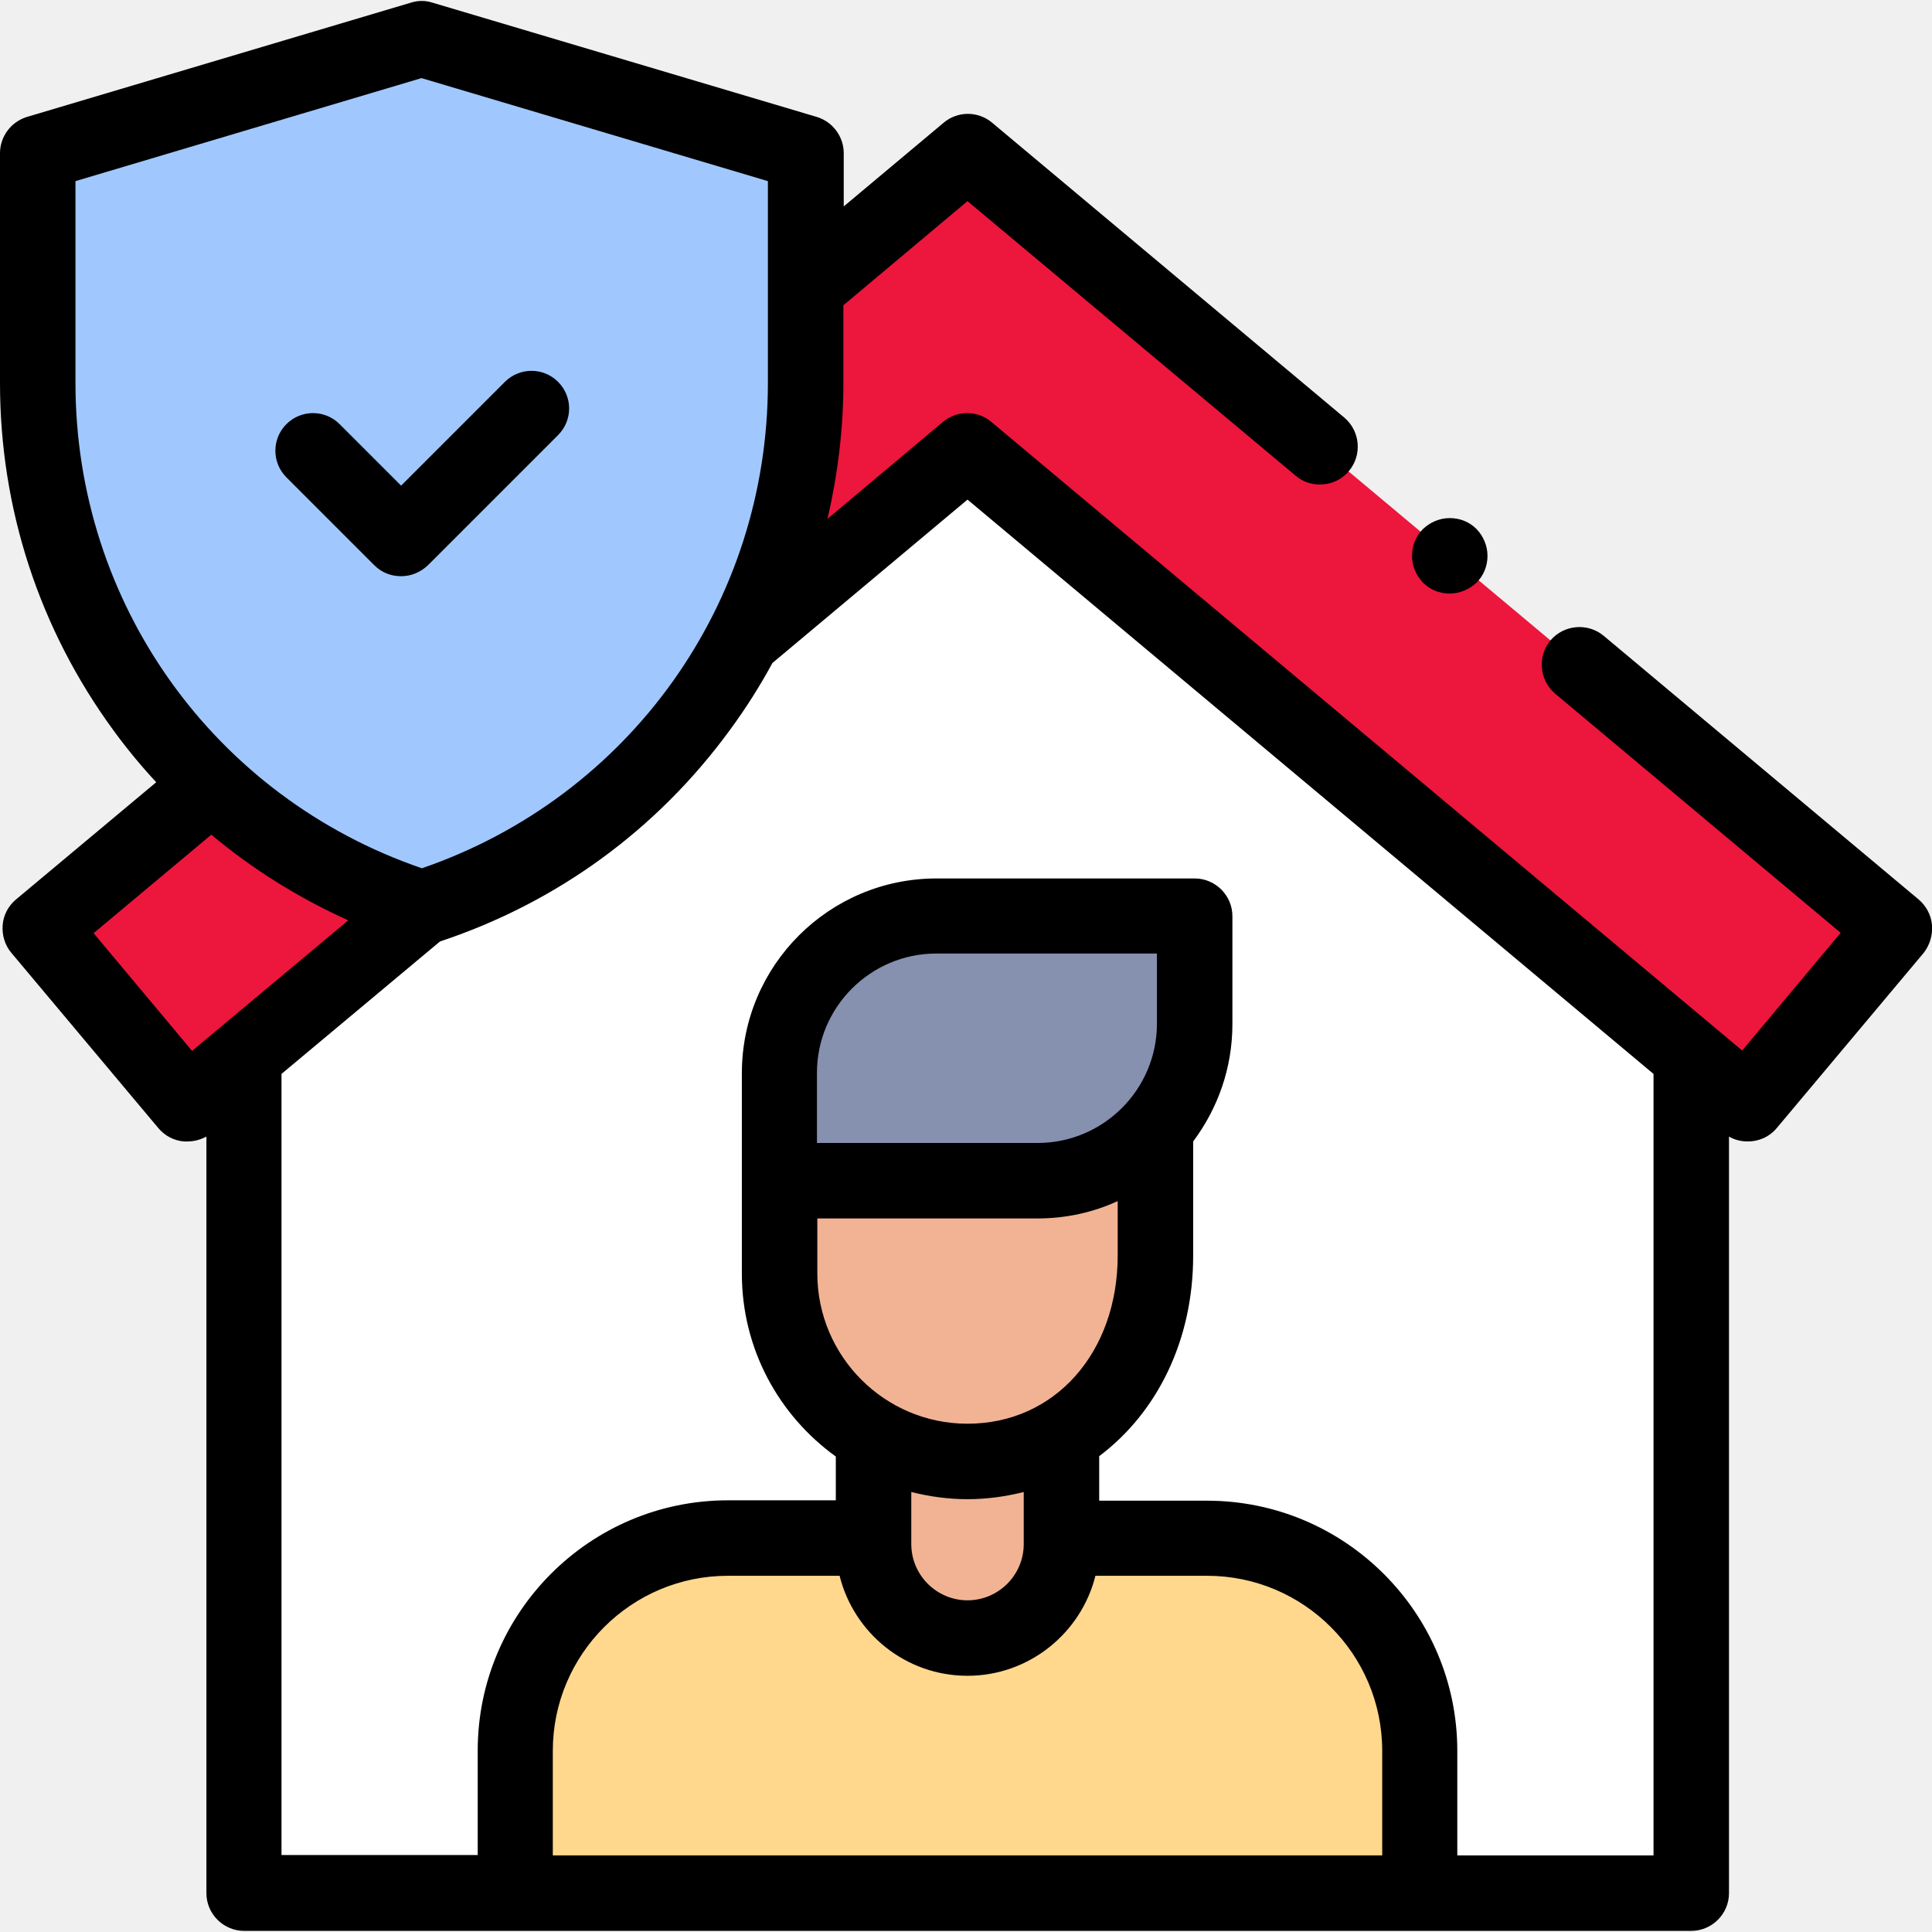
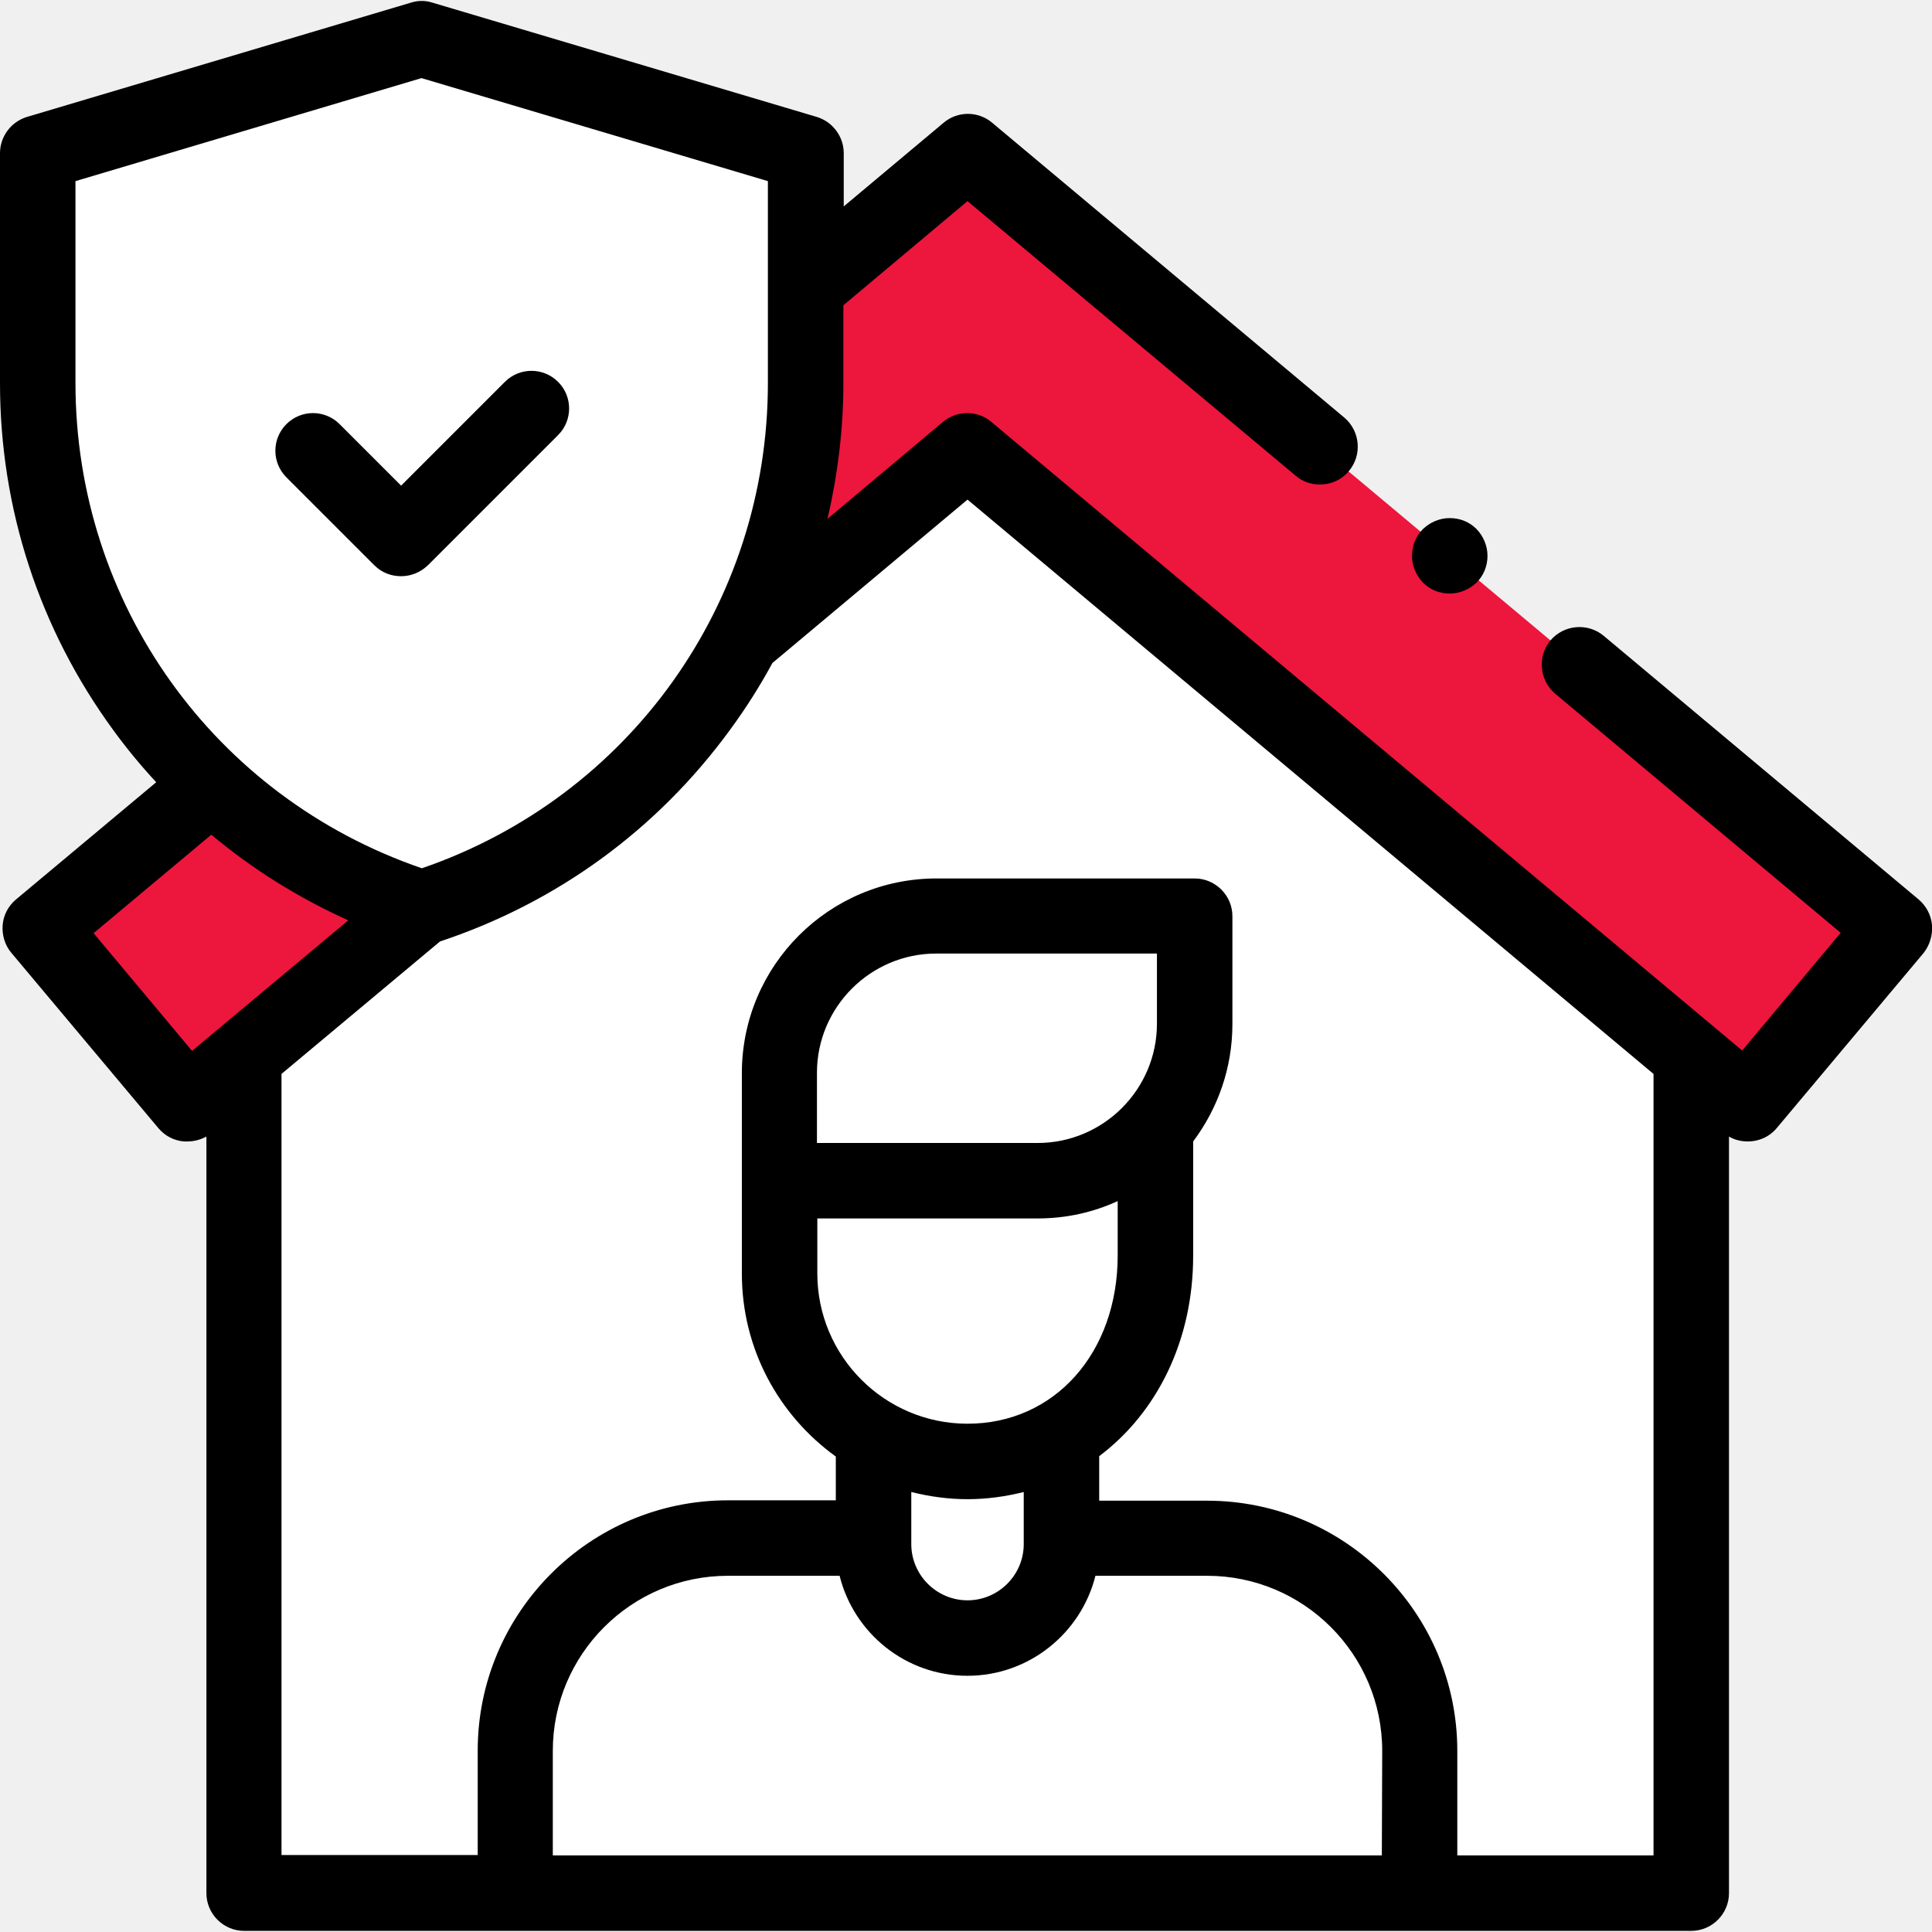
<svg xmlns="http://www.w3.org/2000/svg" version="1.1" id="Capa_1" x="0px" y="0px" viewBox="0 0 512 512" style="enable-background:new 0 0 512 512;" xml:space="preserve">
  <style type="text/css">
	.st0{fill:#FFFFFF;}
	.st1{fill:#ED163C;}
- 	.st2{fill:#FFD88E;}
- 	.st3{fill:#F2B394;}
- 	.st4{fill:#8690AF;}
- 	.st5{fill:#A0C8FF;}
+ 	.st2{fill:#FFFFFF;stroke:#FFFFFF;stroke-miterlimit:10;}
</style>
  <g id="XMLID_27_">
    <path id="XMLID_1587_" class="st0" d="M64.6,284v217.7h383.5V284L256.5,123.8L64.6,284z" />
    <g id="XMLID_1944_">
      <path id="XMLID_1945_" class="st1" d="M463,292.6L256.3,119.4L49.6,292.6l-39-46.5L256.3,40.3L502,246L463,292.6z" />
    </g>
-     <path id="XMLID_2040_" class="st2" d="M219.3,501.7h156.9V464c0-31.1-25.2-56.3-56.3-56.3H290h-67.3h-29.8   c-31.1,0-56.3,25.2-56.3,56.3v37.7h156.9H219.3z" />
-     <path id="XMLID_2039_" class="st3" d="M306.1,294.9v37.8c0,32.3-22.3,54.6-49.8,54.6c-27.5,0-49.8-22.3-49.8-49.8v-42.6   L306.1,294.9z" />
-     <path id="XMLID_2038_" class="st3" d="M281.2,381.9v27.3c0,13.8-11.2,24.9-24.9,24.9c-13.8,0-24.9-11.2-24.9-24.9v-27.3H281.2z" />
-     <path id="XMLID_2184_" class="st4" d="M248.1,242.7h68.4v28.6c0,23-18.6,41.6-41.6,41.6h-68.4v-28.6   C206.5,261.4,225.2,242.7,248.1,242.7L248.1,242.7z" />
-     <path id="XMLID_2605_" class="st5" d="M111.7,240.6C51.1,221.4,10,165.1,10,101.5V40.6l101.7-30.3l101.7,30.3v60.9   C213.4,165.1,172.3,221.4,111.7,240.6z" />
+     <path id="XMLID_2039_" class="st0" d="M306.1,294.9v37.8c0,32.3-22.3,54.6-49.8,54.6s-49.8-22.3-49.8-49.8v-42.6H306.1z" />
+     <path id="XMLID_2038_" class="st0" d="M281.2,381.9v27.3c0,13.8-11.2,24.9-24.9,24.9c-13.8,0-24.9-11.2-24.9-24.9v-27.3H281.2z" />
+     <path id="XMLID_2184_" class="st0" d="M248.1,242.7h68.4v28.6c0,23-18.6,41.6-41.6,41.6h-68.4v-28.6   C206.5,261.4,225.2,242.7,248.1,242.7L248.1,242.7z" />
+     <path id="XMLID_2605_" class="st2" d="M111.7,240.6C51.1,221.4,10,165.1,10,101.5V40.6l101.7-30.3l101.7,30.3v60.9   C213.4,165.1,172.3,221.4,111.7,240.6z" />
    <g id="XMLID_364_">
-       <path id="XMLID_365_" d="M99.2,149.8c2,2,4.5,2.9,7.1,2.9c2.6,0,5.1-1,7.1-2.9l34.5-34.5c3.9-3.9,3.9-10.2,0-14.1    c-3.9-3.9-10.2-3.9-14.1,0l-27.5,27.5l-16.3-16.3c-3.9-3.9-10.2-3.9-14.1,0c-3.9,3.9-3.9,10.2,0,14.1L99.2,149.8z" />
-       <path id="XMLID_366_" d="M512,245.2c-0.2-2.6-1.5-5.1-3.5-6.8L425,168.5c-4.2-3.5-10.5-3-14.1,1.2c-3.5,4.2-3,10.5,1.2,14.1    l75.7,63.4l-26.1,31.2L262.7,111.8c-3.7-3.1-9.1-3.1-12.8,0l-30.6,25.7c2.7-11.7,4.2-23.7,4.2-35.9V80.9l32.9-27.6l87,72.8    c1.9,1.6,4.1,2.3,6.4,2.3c2.9,0,5.7-1.2,7.7-3.6c3.5-4.2,3-10.5-1.2-14.1l-93.4-78.2c-3.7-3.1-9.1-3.1-12.8,0l-26.5,22.2V40.6    c0-4.4-2.9-8.3-7.1-9.6L114.6,0.7c-1.9-0.6-3.8-0.6-5.7,0L7.1,31C2.9,32.3,0,36.2,0,40.6v60.9c0,33.3,10.4,65.2,30.1,92.1    c3.5,4.8,7.3,9.4,11.3,13.7L4.2,238.4c-2,1.7-3.3,4.1-3.5,6.8c-0.2,2.6,0.6,5.3,2.3,7.3L42,299c1.7,2,4.1,3.3,6.8,3.5    c0.3,0,0.6,0,0.9,0c1.8,0,3.5-0.5,5-1.3v200.5c0,5.5,4.5,10,10,10h383.5c5.5,0,10-4.5,10-10V301.2c1.5,0.9,3.3,1.3,5,1.3    c2.9,0,5.7-1.2,7.7-3.6l39-46.5C511.4,250.4,512.2,247.8,512,245.2L512,245.2z M20,101.5V48l91.7-27.3L203.5,48v53.5    c0,58.4-36.7,109.7-91.7,128.6C56.7,211.2,20,159.9,20,101.5z M50.9,278.5l-26.1-31.2l31.2-26.1c11,9.2,23.2,16.8,36.3,22.7    L50.9,278.5z M366.2,491.7H146.5V464c0-25.6,20.8-46.4,46.4-46.4h29.6c3.8,15.2,17.5,26.5,33.9,26.5c16.3,0,30.1-11.3,33.9-26.5    h29.6c25.6,0,46.4,20.8,46.4,46.4V491.7z M275,322.9c7.5,0,14.7-1.6,21.2-4.6v14.4c0,25.8-16.7,44.6-39.8,44.6    c-22,0-39.8-17.9-39.8-39.8v-14.6H275z M216.5,302.9v-18.6c0-17.4,14.2-31.6,31.6-31.6h58.5v18.6c0,17.4-14.2,31.6-31.6,31.6    L216.5,302.9z M271.3,395.4v13.8c0,8.2-6.7,14.9-14.9,14.9c-8.2,0-14.9-6.7-14.9-14.9v-13.8c4.8,1.2,9.8,1.9,14.9,1.9    C261.5,397.3,266.5,396.6,271.3,395.4z M438.1,491.7h-51.9V464c0-36.6-29.8-66.3-66.3-66.3h-28.6v-11.8    c15.3-11.5,24.9-30.6,24.9-53.1v-30.3c6.5-8.7,10.4-19.4,10.4-31.1v-28.6c0-5.5-4.5-10-10-10h-68.4c-28.5,0-51.6,23.1-51.6,51.6    v53.1c0,20,9.8,37.6,24.9,48.5v11.6h-28.6c-36.6,0-66.3,29.8-66.3,66.3v27.7H74.6v-207l42-35.1c31-10.3,57.5-29.6,76.8-56    c4.2-5.7,8-11.7,11.3-17.8l51.7-43.3l181.8,152.2V491.7z" />
+       <path id="XMLID_365_" d="M99.2,149.8c2,2,4.5,2.9,7.1,2.9s5.1-1,7.1-2.9l34.5-34.5c3.9-3.9,3.9-10.2,0-14.1s-10.2-3.9-14.1,0    l-27.5,27.5L90,112.4c-3.9-3.9-10.2-3.9-14.1,0s-3.9,10.2,0,14.1L99.2,149.8z" />
+       <path id="XMLID_366_" d="M512,245.2c-0.2-2.6-1.5-5.1-3.5-6.8L425,168.5c-4.2-3.5-10.5-3-14.1,1.2c-3.5,4.2-3,10.5,1.2,14.1    l75.7,63.4l-26.1,31.2l-199-166.6c-3.7-3.1-9.1-3.1-12.8,0l-30.6,25.7c2.7-11.7,4.2-23.7,4.2-35.9V80.9l32.9-27.6l87,72.8    c1.9,1.6,4.1,2.3,6.4,2.3c2.9,0,5.7-1.2,7.7-3.6c3.5-4.2,3-10.5-1.2-14.1l-93.4-78.2c-3.7-3.1-9.1-3.1-12.8,0l-26.5,22.2V40.6    c0-4.4-2.9-8.3-7.1-9.6L114.6,0.7c-1.9-0.6-3.8-0.6-5.7,0L7.1,31C2.9,32.3,0,36.2,0,40.6v60.9c0,33.3,10.4,65.2,30.1,92.1    c3.5,4.8,7.3,9.4,11.3,13.7L4.2,238.4c-2,1.7-3.3,4.1-3.5,6.8c-0.2,2.6,0.6,5.3,2.3,7.3L42,299c1.7,2,4.1,3.3,6.8,3.5    c0.3,0,0.6,0,0.9,0c1.8,0,3.5-0.5,5-1.3v200.5c0,5.5,4.5,10,10,10h383.5c5.5,0,10-4.5,10-10V301.2c1.5,0.9,3.3,1.3,5,1.3    c2.9,0,5.7-1.2,7.7-3.6l39-46.5C511.4,250.4,512.2,247.8,512,245.2L512,245.2z M20,101.5V48l91.7-27.3L203.5,48v53.5    c0,58.4-36.7,109.7-91.7,128.6C56.7,211.2,20,159.9,20,101.5z M50.9,278.5l-26.1-31.2L56,221.2c11,9.2,23.2,16.8,36.3,22.7    L50.9,278.5z M366.2,491.7H146.5V464c0-25.6,20.8-46.4,46.4-46.4h29.6c3.8,15.2,17.5,26.5,33.9,26.5c16.3,0,30.1-11.3,33.9-26.5    h29.6c25.6,0,46.4,20.8,46.4,46.4L366.2,491.7L366.2,491.7z M275,322.9c7.5,0,14.7-1.6,21.2-4.6v14.4c0,25.8-16.7,44.6-39.8,44.6    c-22,0-39.8-17.9-39.8-39.8v-14.6H275z M216.5,302.9v-18.6c0-17.4,14.2-31.6,31.6-31.6h58.5v18.6c0,17.4-14.2,31.6-31.6,31.6    H216.5z M271.3,395.4v13.8c0,8.2-6.7,14.9-14.9,14.9c-8.2,0-14.9-6.7-14.9-14.9v-13.8c4.8,1.2,9.8,1.9,14.9,1.9    C261.5,397.3,266.5,396.6,271.3,395.4z M438.1,491.7h-51.9V464c0-36.6-29.8-66.3-66.3-66.3h-28.6v-11.8    c15.3-11.5,24.9-30.6,24.9-53.1v-30.3c6.5-8.7,10.4-19.4,10.4-31.1v-28.6c0-5.5-4.5-10-10-10h-68.4c-28.5,0-51.6,23.1-51.6,51.6    v53.1c0,20,9.8,37.6,24.9,48.5v11.6h-28.6c-36.6,0-66.3,29.8-66.3,66.3v27.7h-52v-207l42-35.1c31-10.3,57.5-29.6,76.8-56    c4.2-5.7,8-11.7,11.3-17.8l51.7-43.3l181.8,152.2v207.1H438.1z" />
      <path id="XMLID_439_" d="M384.2,157.3c2.6,0,5.2-1.1,7.1-2.9c1.9-1.9,2.9-4.4,2.9-7.1s-1.1-5.2-2.9-7.1c-1.9-1.9-4.4-2.9-7.1-2.9    s-5.2,1.1-7.1,2.9c-1.9,1.9-2.9,4.4-2.9,7.1s1.1,5.2,2.9,7.1C379,156.3,381.5,157.3,384.2,157.3z" />
    </g>
  </g>
</svg>
